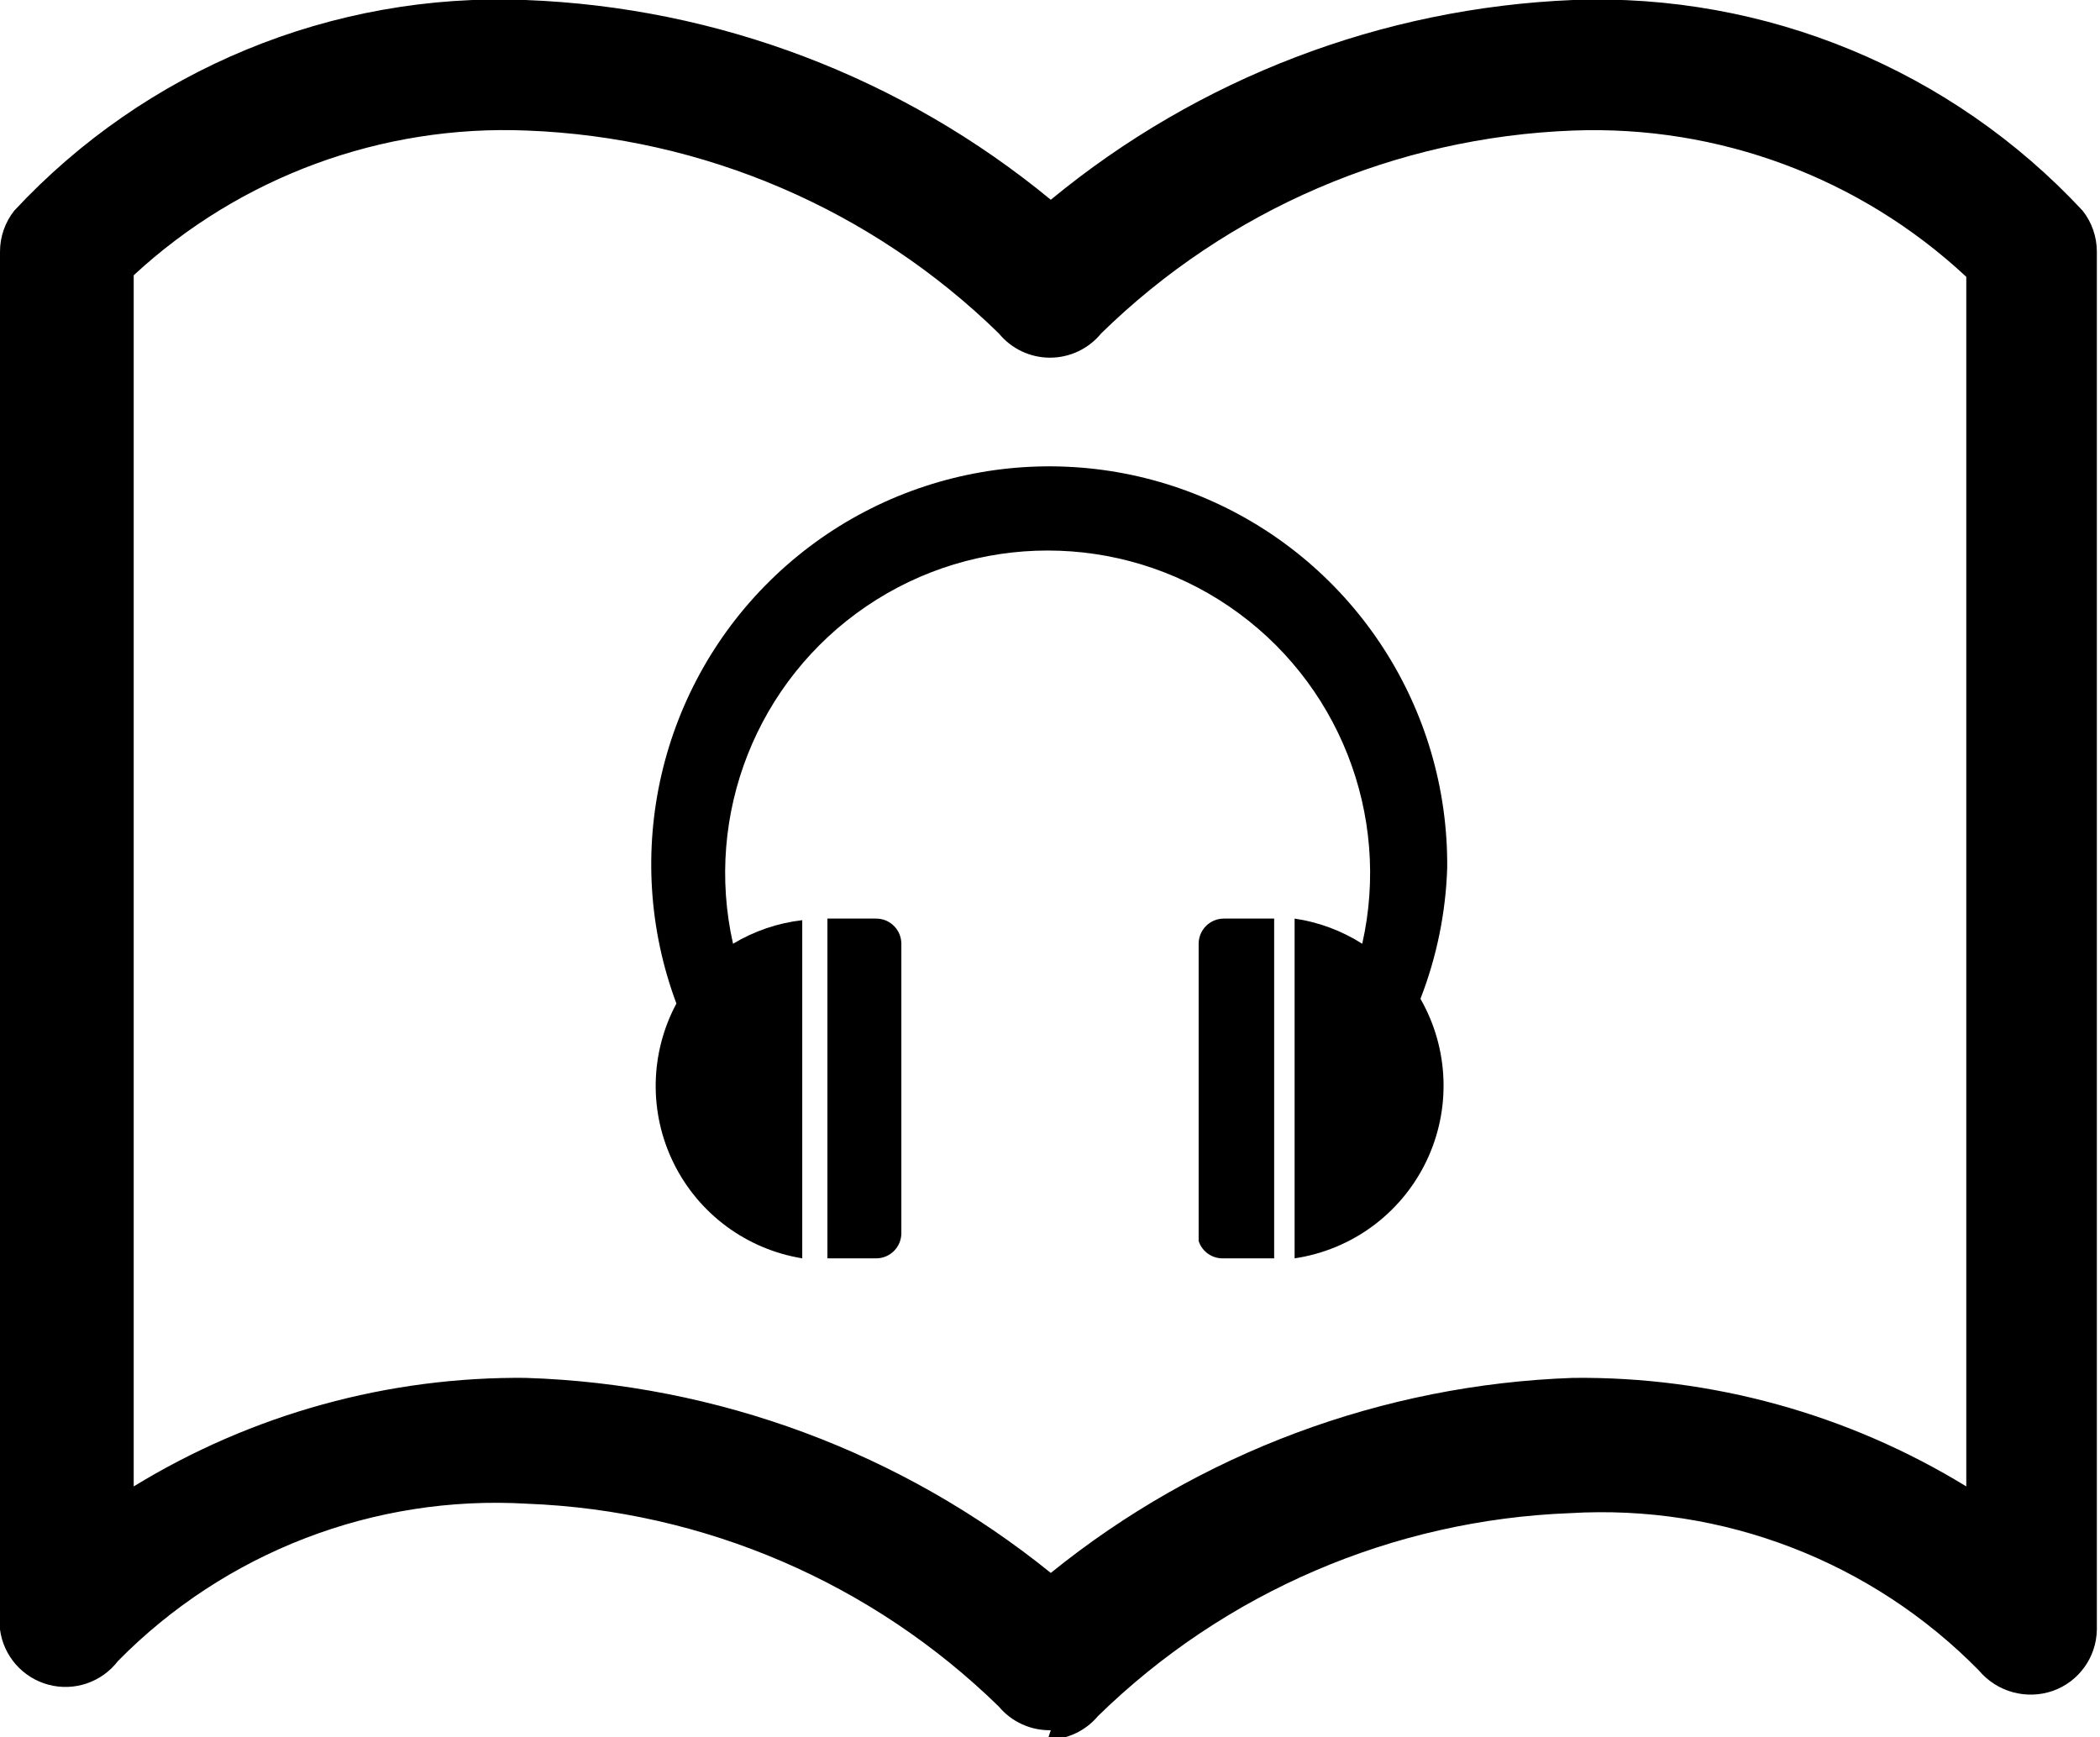
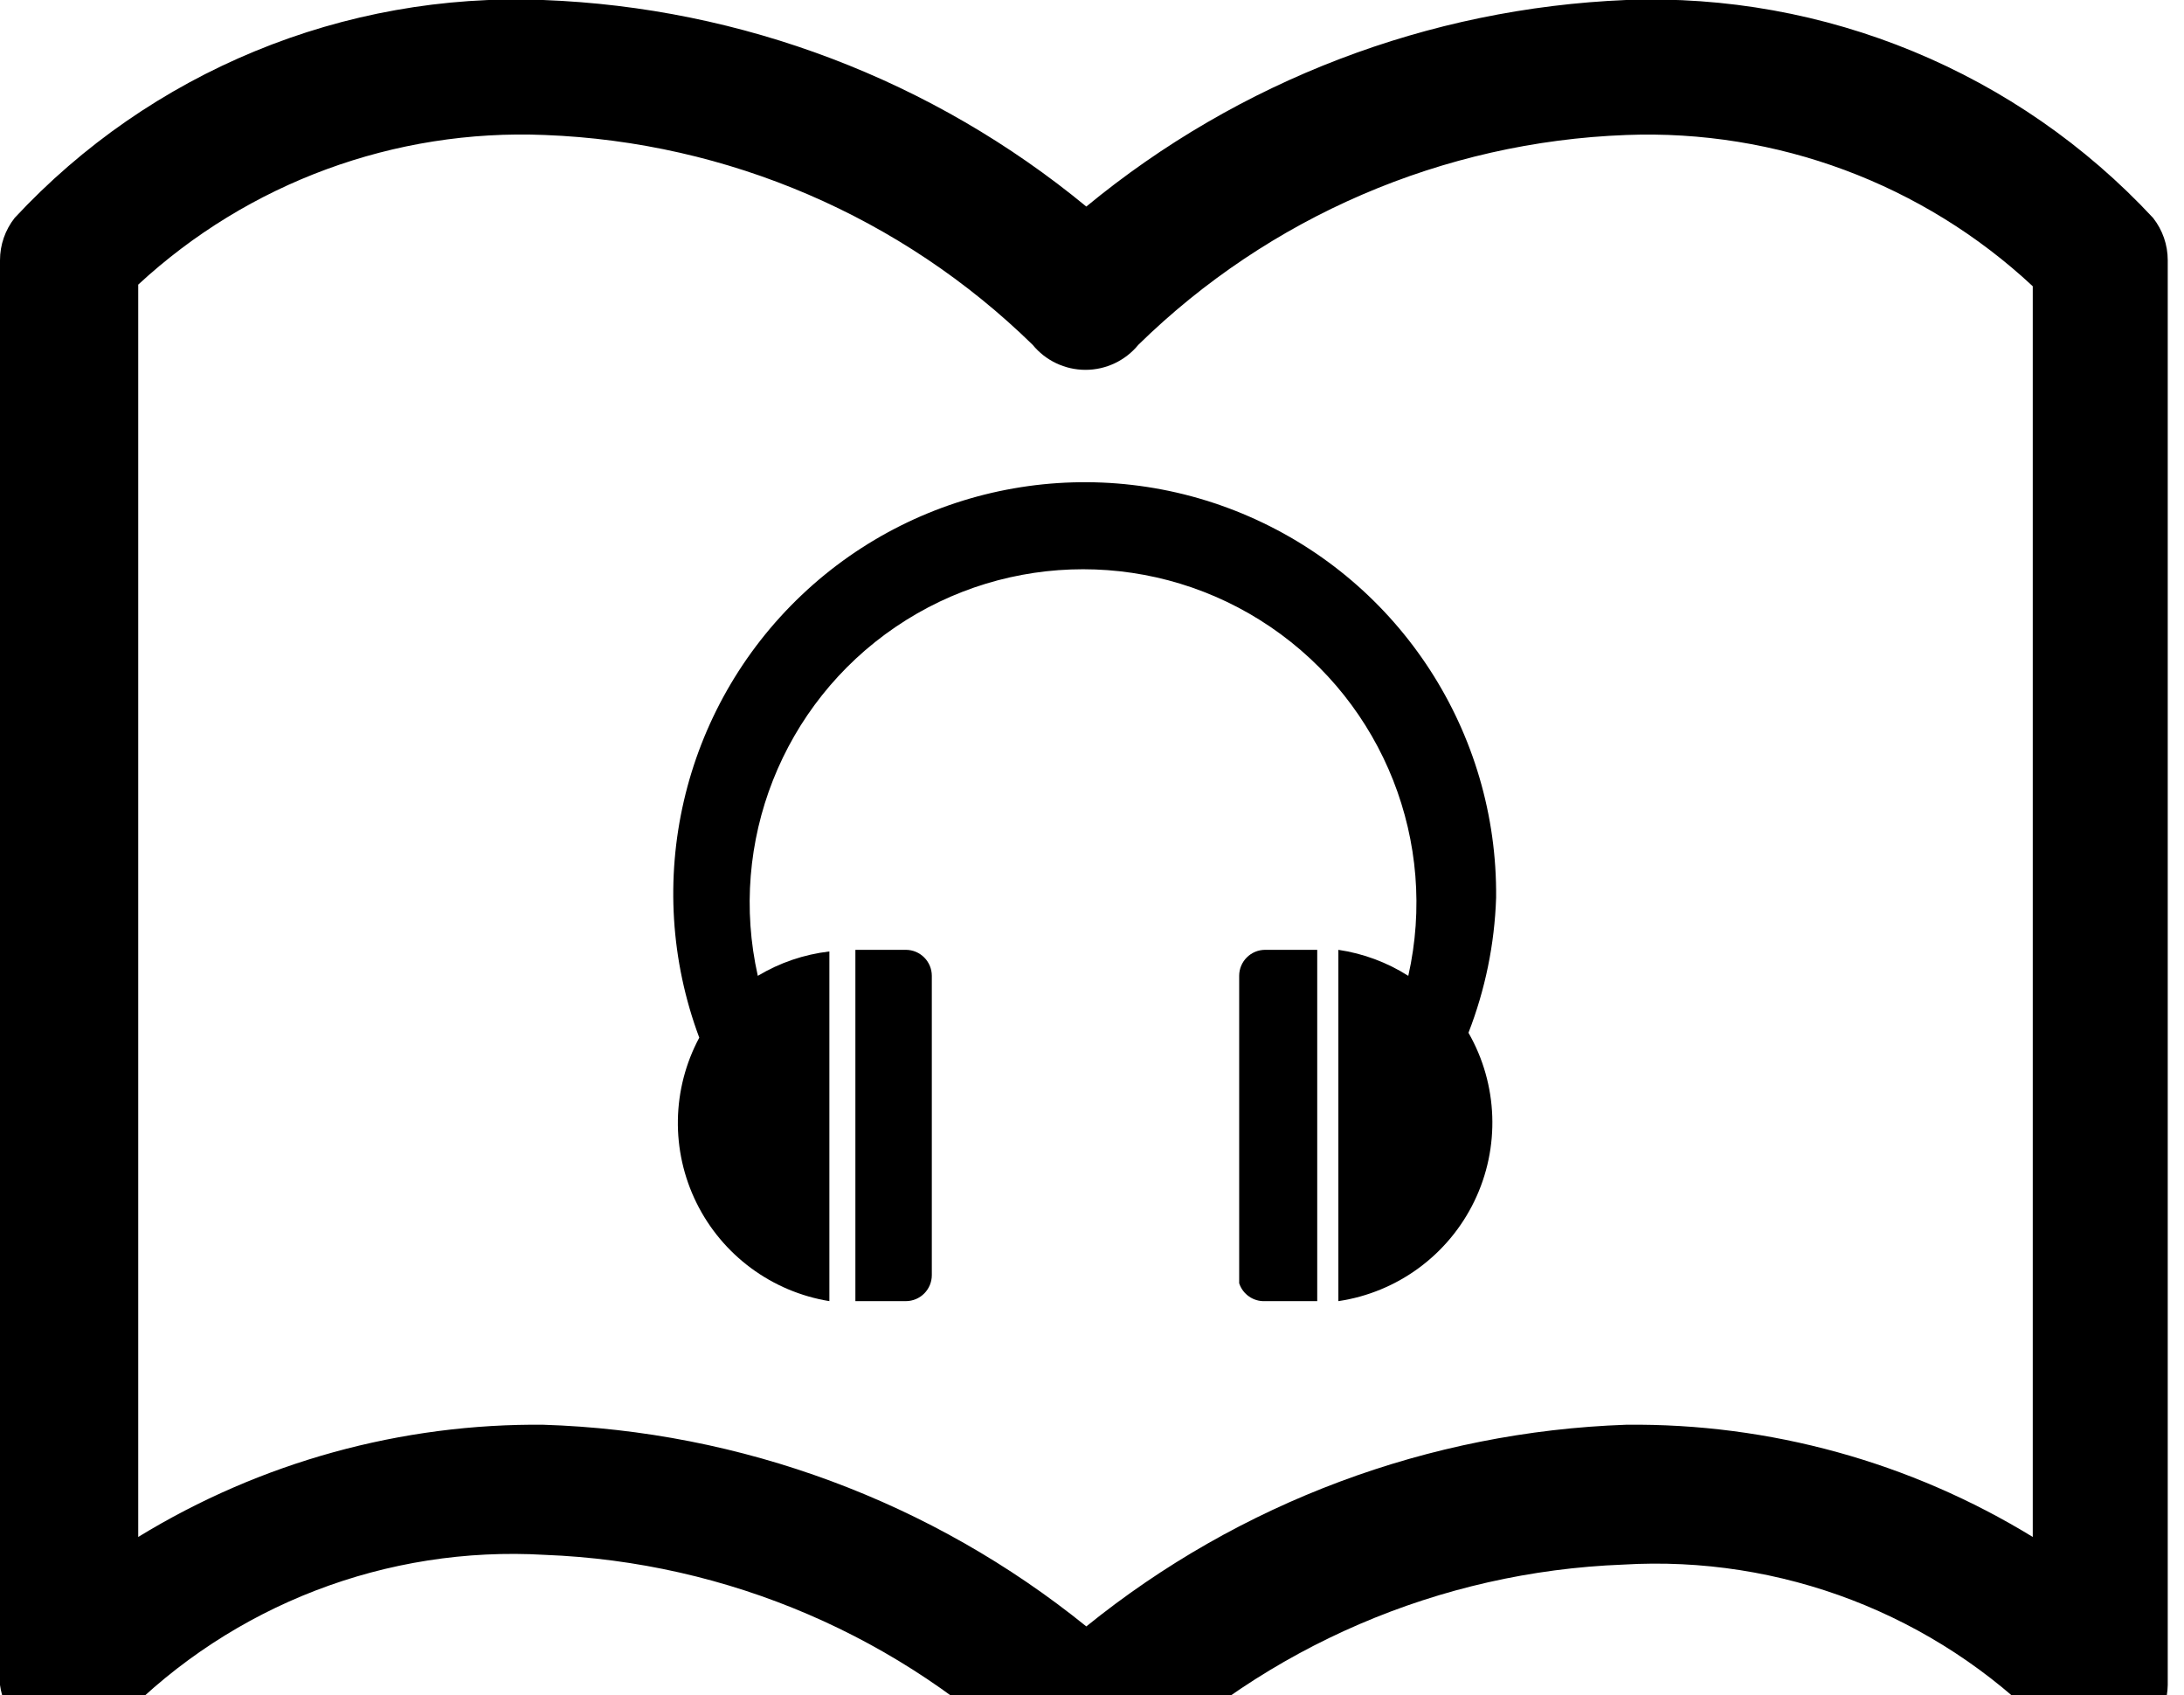
- <svg xmlns="http://www.w3.org/2000/svg" id="Layer_1" data-name="Layer 1" viewBox="0 0 13.35 11.04">
+ <svg xmlns="http://www.w3.org/2000/svg" id="Layer_1" data-name="Layer 1" viewBox="0 0 13.43 10.42">
  <defs />
  <path d="M6.68,11a0.42,0.42,0,0,1-.33-0.15,4.54,4.54,0,0,0-3-1.29,3.37,3.37,0,0,0-2.6,1A0.42,0.42,0,0,1,0,10.36V1.6A0.42,0.42,0,0,1,.09,1.34,4.21,4.21,0,0,1,3.34,0,5.58,5.58,0,0,1,6.68,1.27,5.58,5.58,0,0,1,10,0a4.21,4.21,0,0,1,3.24,1.34,0.42,0.42,0,0,1,.09.26v8.76a0.42,0.42,0,0,1-.28.39,0.43,0.43,0,0,1-.47-0.13,3.36,3.36,0,0,0-2.6-1,4.54,4.54,0,0,0-3,1.29,0.42,0.42,0,0,1-.32.15h0ZM3.34,8.76A5.59,5.59,0,0,1,6.68,10,5.59,5.59,0,0,1,10,8.76a4.69,4.69,0,0,1,2.5.69V1.76A3.47,3.47,0,0,0,10,.83,4.53,4.53,0,0,0,7,2.12a0.42,0.42,0,0,1-.65,0,4.54,4.54,0,0,0-3-1.29,3.47,3.47,0,0,0-2.5.92V9.45a4.69,4.69,0,0,1,2.5-.69" />
  <path d="M5.57,5.84H5.26V8H5.57a0.16,0.16,0,0,0,.16-0.16V6A0.16,0.16,0,0,0,5.57,5.84Z" />
  <path d="M7.78,5.84A0.16,0.16,0,0,0,7.62,6V7.89A0.16,0.16,0,0,0,7.78,8H8.1V5.84H7.78Z" />
  <path d="M9.2,5.52a2.53,2.53,0,1,0-4.9.86A1.11,1.11,0,0,0,5.1,8V5.85A1.1,1.1,0,0,0,4.66,6a2.05,2.05,0,1,1,4,0,1.1,1.1,0,0,0-.43-0.16V8a1.11,1.11,0,0,0,.8-1.65A2.52,2.52,0,0,0,9.2,5.52Z" />
</svg>
